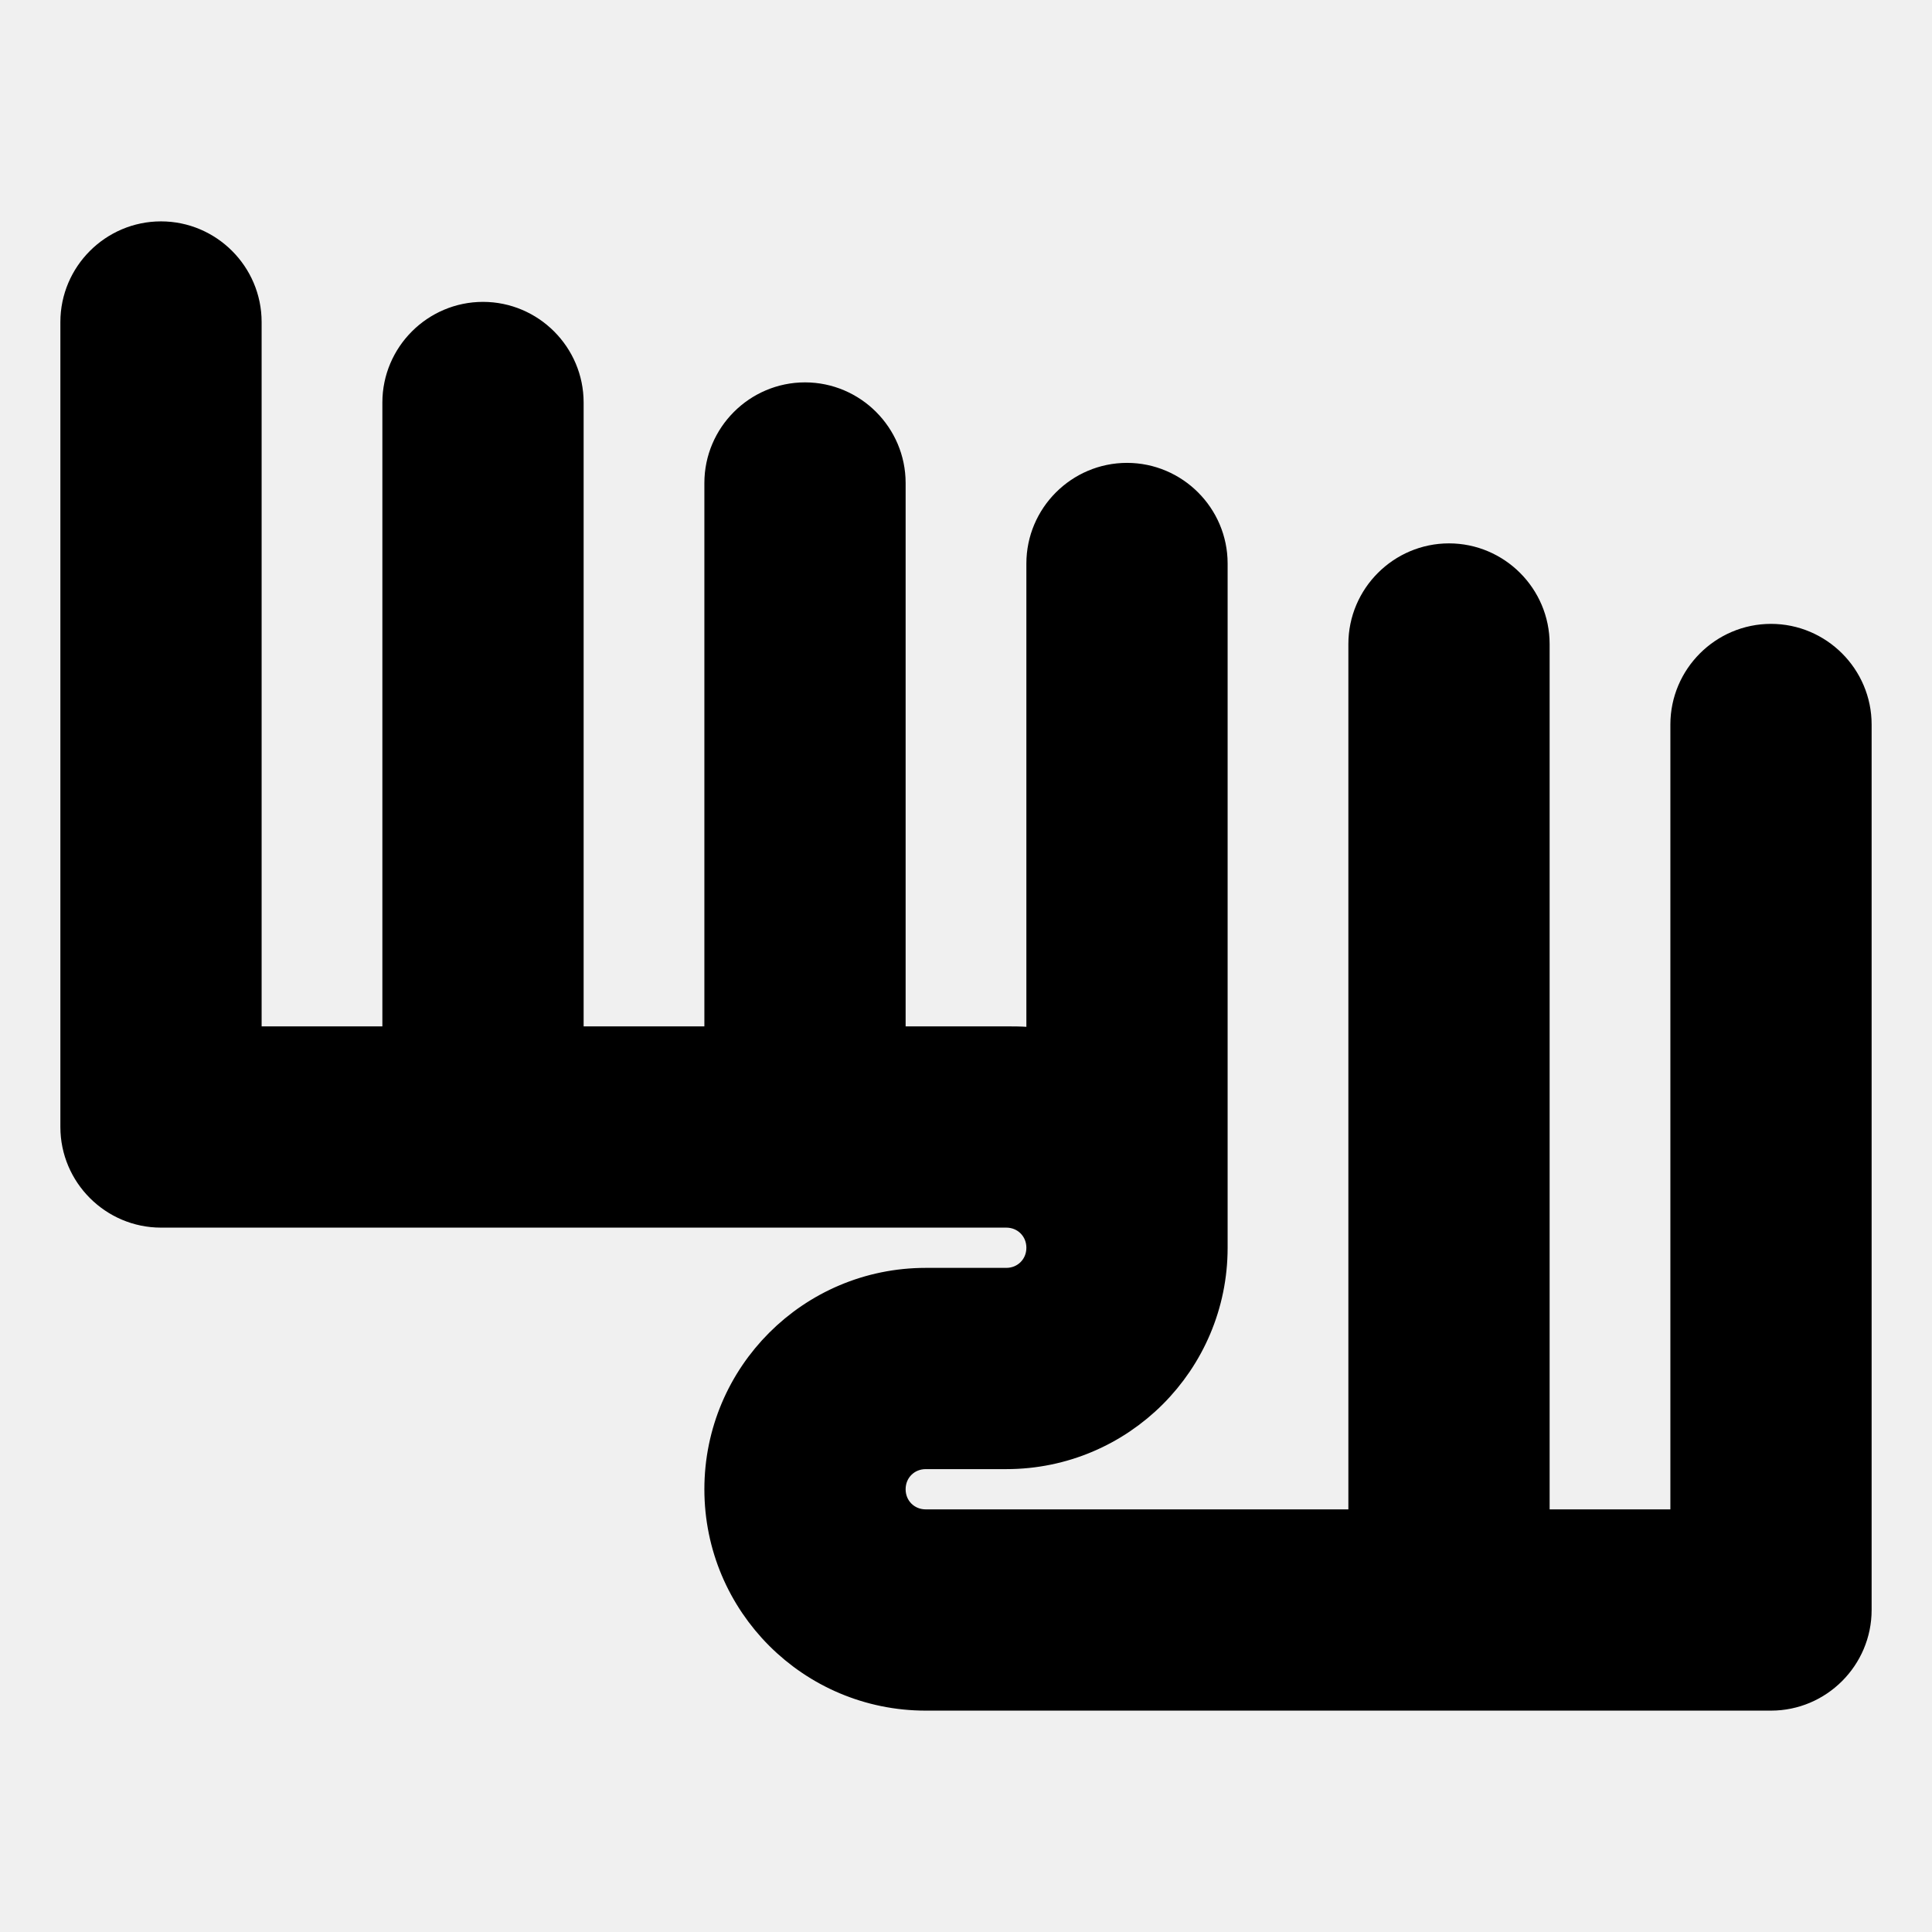
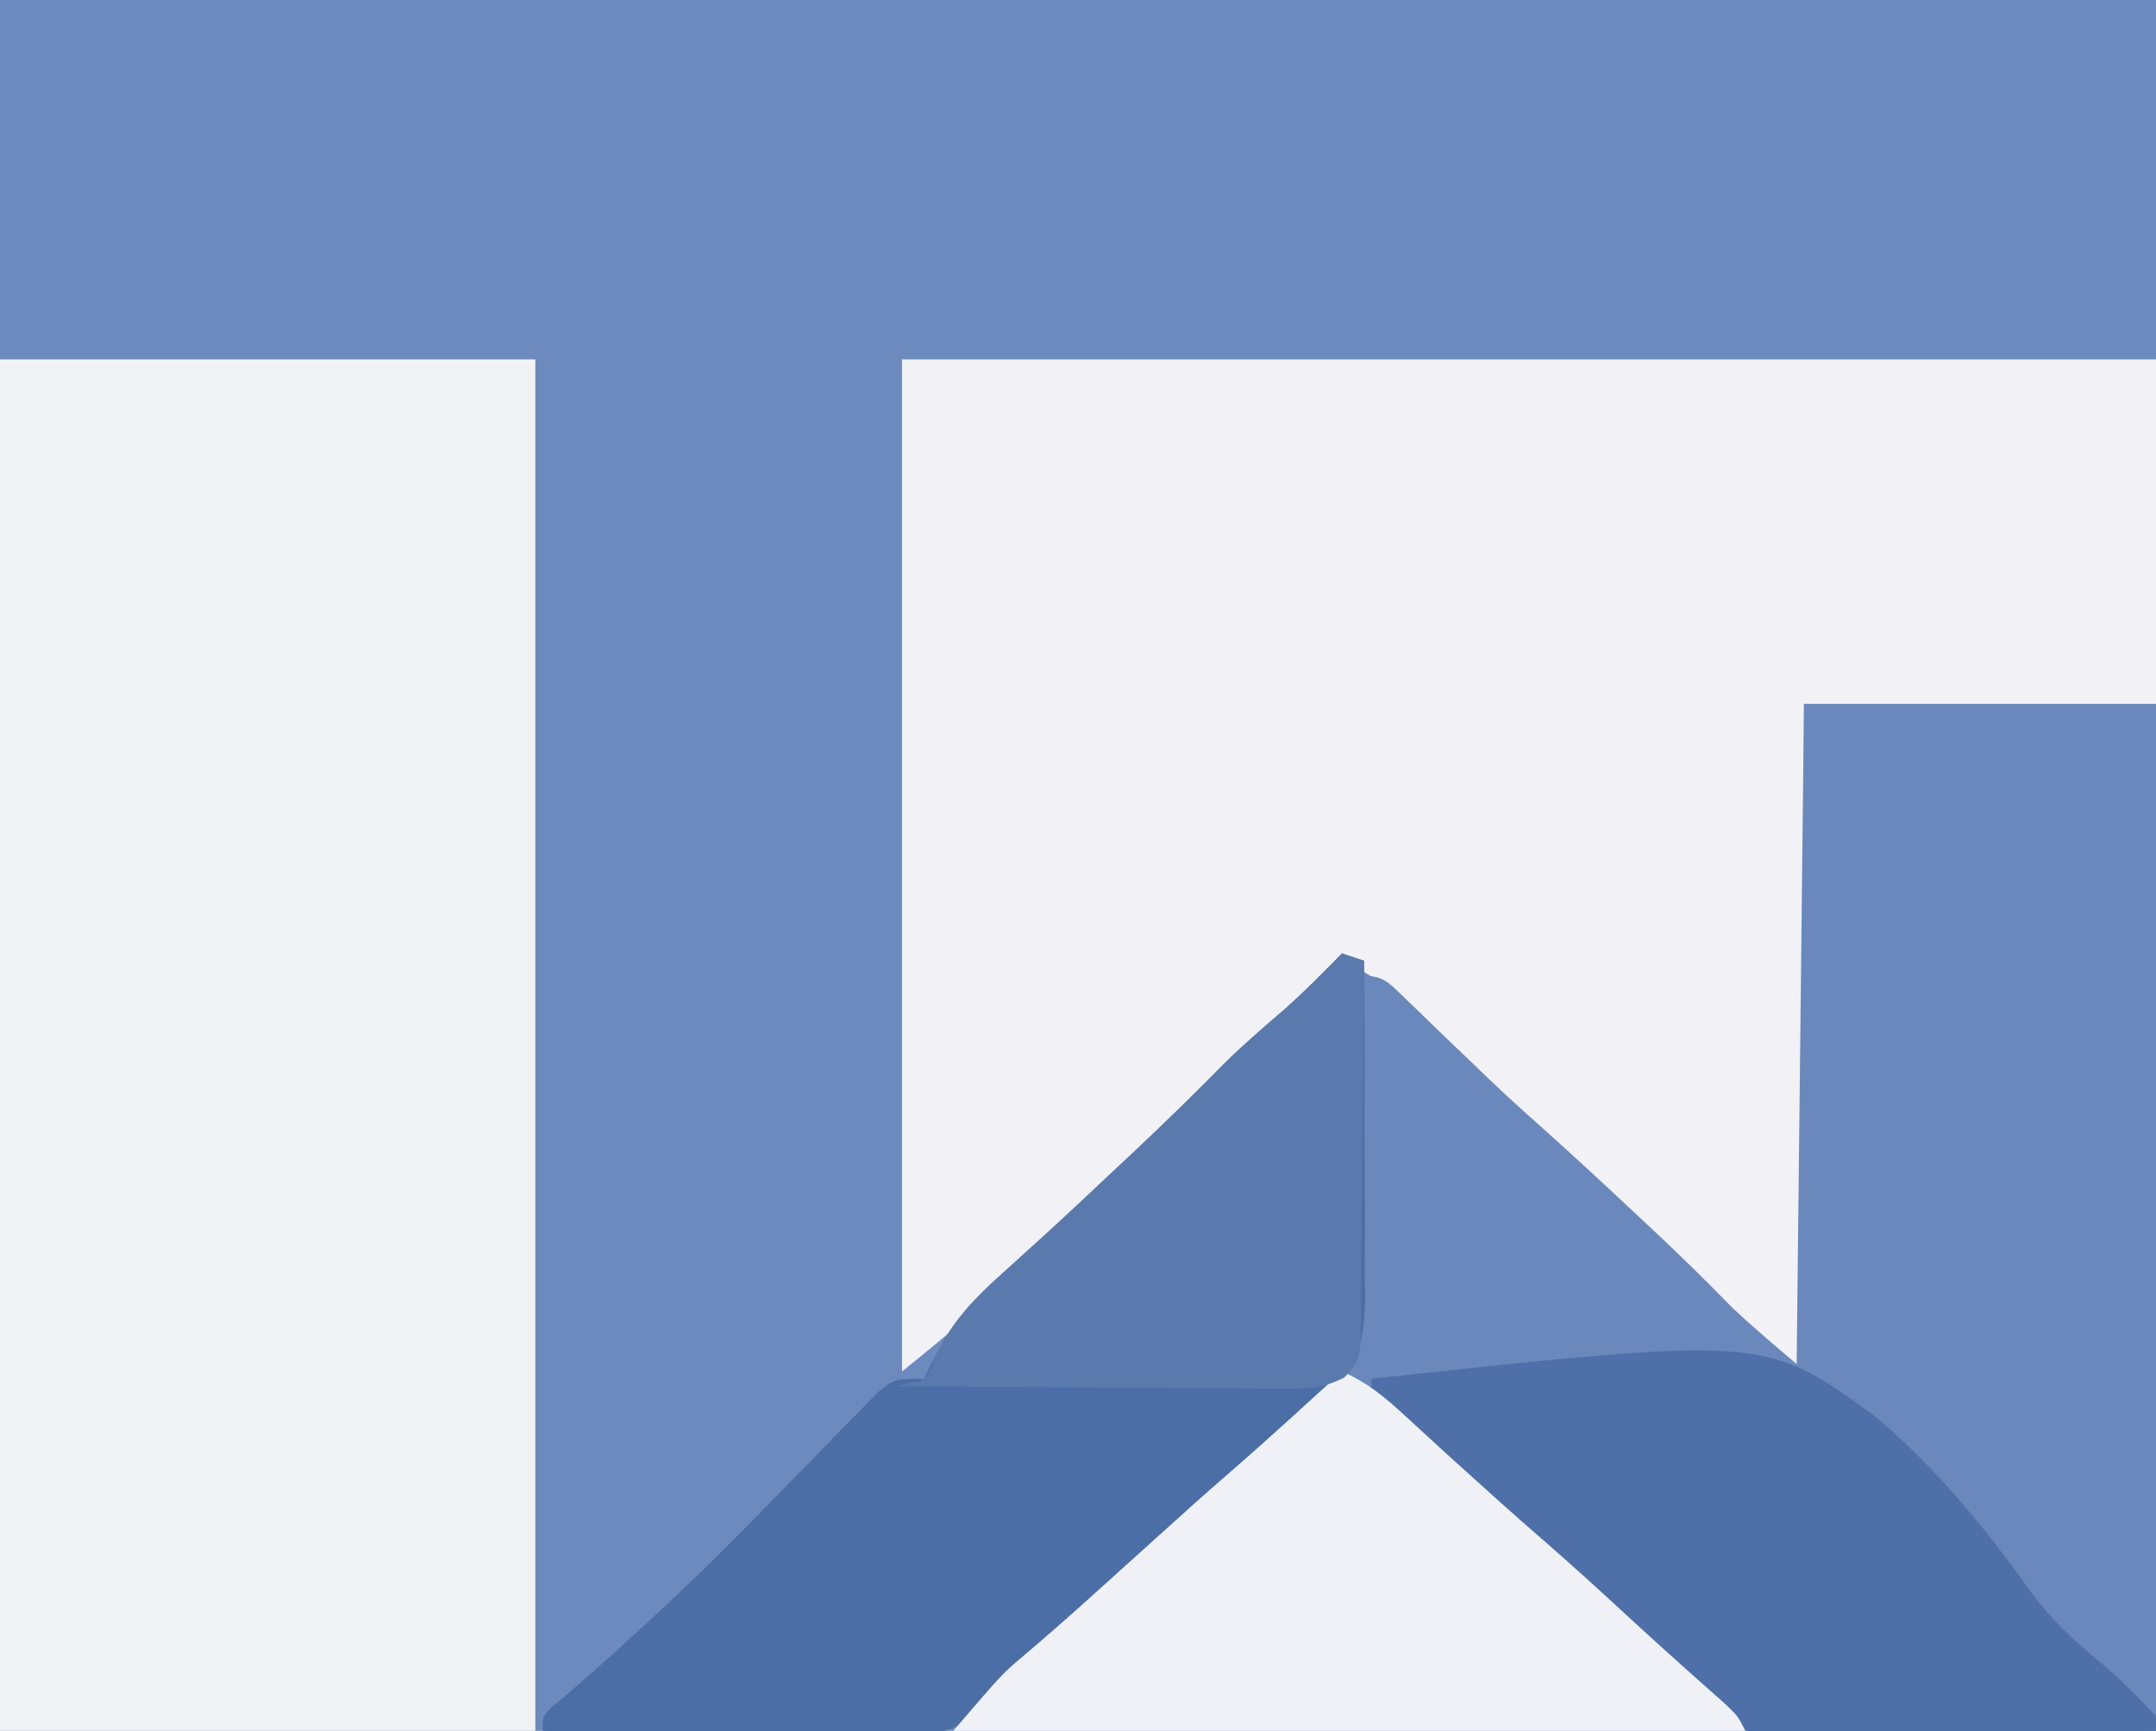
- <svg xmlns="http://www.w3.org/2000/svg" width="1000" height="1000" viewBox="0 0 24 24">
-   <path d="M2 3c.55 0 1 .45 1 1v9h2V5c0-.55.45-1 1-1s1 .45 1 1v8h2V6c0-.55.45-1 1-1s1 .45 1 1v7h1.5c.17 0 .34 0 .5.05V7c0-.55.45-1 1-1s1 .45 1 1v8.5a2.5 2.5 0 0 1-2.5 2.5h-1c-.28 0-.5.22-.5.5s.22.5.5.5H17V8c0-.55.45-1 1-1s1 .45 1 1v11h2V9c0-.55.45-1 1-1s1 .45 1 1v11c0 .55-.45 1-1 1H11.5a2.5 2.5 0 0 1 0-5h1c.28 0 .5-.22.5-.5s-.22-.5-.5-.5H2c-.55 0-1-.45-1-1V4c0-.55.45-1 1-1" stroke-width="0.5" />
-   <style>
- 		svg { fill: #000; stroke: #000; }
- 
- 		@media (prefers-color-scheme: dark) {
- 			svg { fill: #fff; stroke: #fff; }
- 		}
-   	</style>
+ <svg xmlns="http://www.w3.org/2000/svg" version="1.1" width="294" height="236">
+   <path d="M0 0 C97.02 0 194.04 0 294 0 C294 77.88 294 155.76 294 236 C196.98 236 99.96 236 0 236 C0 158.12 0 80.24 0 0 Z " fill="#6C8ABE" transform="translate(0,0)" />
+   <path d="M0 0 C56.43 0 112.86 0 171 0 C171 15.51 171 31.02 171 47 C155.16 47 139.32 47 123 47 C123 77.03 123 107.06 123 138 C114.008 131.256 114.008 131.256 111 128.16 C110.01 127.154 110.01 127.154 109 126.127 C108.34 125.446 107.68 124.764 107 124.062 C102.488 119.432 97.924 114.984 93.022 110.766 C89.461 107.656 86.054 104.381 82.625 101.125 C75.441 94.338 75.441 94.338 68.188 87.625 C67.459 86.957 66.731 86.29 65.98 85.602 C64.063 84.051 62.247 83 60 82 C59.227 82.785 58.453 83.57 57.656 84.379 C52.597 89.491 47.541 94.498 42.059 99.16 C38.931 101.956 36.017 104.962 33.073 107.947 C29.806 111.241 26.421 114.315 22.895 117.324 C20.842 119.14 18.923 121.048 17 123 C11.656 128.418 5.941 133.248 0 138 C0 92.46 0 46.92 0 0 Z " fill="#F1F1F6" transform="translate(123,49)" />
+   <path d="M0 0 C24.09 0 48.18 0 73 0 C73 61.71 73 123.42 73 187 C48.91 187 24.82 187 0 187 C0 125.29 0 63.58 0 0 Z " fill="#F1F2F6" transform="translate(0,49)" />
+   <path d="M0 0 C15.84 0 31.68 0 48 0 C48 46.2 48 92.4 48 140 C-6.12 140 -60.24 140 -116 140 C-109.277 132.156 -109.277 132.156 -106.25 129.625 C-103.168 127 -100.13 124.338 -97.125 121.625 C-96.285 120.867 -95.444 120.109 -94.578 119.328 C-93.727 118.56 -92.877 117.792 -92 117 C-82.508 108.428 -82.508 108.428 -78.125 104.625 C-77.533 104.076 -76.941 103.527 -76.331 102.962 C-74 101 -74 101 -71.016 99.196 C-66.275 95.898 -62.745 93.034 -61.323 87.243 C-60.301 79.128 -60.569 70.972 -60.75 62.812 C-60.762 60.309 -60.769 57.806 -60.77 55.303 C-60.784 49.2 -60.865 43.101 -61 37 C-57.315 37 -56.914 37.69 -54.34 40.184 C-53.634 40.859 -52.928 41.535 -52.201 42.231 C-51.081 43.323 -51.081 43.323 -49.938 44.438 C-48.386 45.925 -46.834 47.412 -45.281 48.898 C-44.536 49.615 -43.791 50.331 -43.023 51.069 C-40.704 53.283 -38.336 55.435 -35.938 57.562 C-31.501 61.519 -27.152 65.563 -22.812 69.625 C-22.147 70.247 -21.481 70.869 -20.795 71.51 C-17.096 74.98 -13.471 78.501 -9.94 82.142 C-7.075 84.886 -4.012 87.418 -1 90 C-0.67 60.3 -0.34 30.6 0 0 Z " fill="#6A88BB" transform="translate(246,96)" />
+   <path d="M0 0 C0.99 0.33 1.98 0.66 3 1 C3.085 8.669 3.1 16.335 3.067 24.004 C3.064 26.61 3.077 29.217 3.106 31.823 C3.146 35.58 3.127 39.333 3.098 43.09 C3.122 44.246 3.147 45.403 3.172 46.595 C3.059 53.011 2.269 56.448 -2.323 61.088 C-3.856 62.422 -5.414 63.728 -7 65 C-8.316 66.163 -9.629 67.329 -10.938 68.5 C-11.91 69.335 -11.91 69.335 -12.902 70.188 C-15.299 72.259 -17.65 74.376 -20 76.5 C-22.937 79.151 -25.886 81.783 -28.875 84.375 C-33.287 88.216 -37.579 92.187 -41.875 96.156 C-42.633 96.83 -42.633 96.83 -43.406 97.517 C-45.05 99.001 -45.05 99.001 -46.597 100.785 C-50.504 104.837 -53.378 106.473 -59.049 106.795 C-61.377 106.794 -63.705 106.755 -66.031 106.684 C-67.879 106.669 -67.879 106.669 -69.764 106.654 C-73.677 106.615 -77.587 106.527 -81.5 106.438 C-84.161 106.398 -86.823 106.37 -89.484 106.342 C-95.991 106.265 -102.495 106.148 -109 106 C-109 104 -109 104 -107.742 102.73 C-107.126 102.221 -106.51 101.712 -105.875 101.188 C-101.754 97.686 -97.772 94.057 -93.812 90.375 C-93.219 89.825 -92.625 89.275 -92.013 88.708 C-86.873 83.927 -81.947 78.956 -77.059 73.918 C-75.663 72.495 -74.268 71.072 -72.87 69.651 C-71.91 68.67 -70.953 67.685 -69.999 66.698 C-68.612 65.262 -67.21 63.84 -65.809 62.418 C-64.982 61.57 -64.155 60.722 -63.302 59.848 C-61 58 -61 58 -57 58 C-56.732 57.443 -56.464 56.886 -56.188 56.312 C-53.562 51.201 -50.675 47.496 -46.375 43.688 C-45.211 42.635 -44.049 41.582 -42.887 40.527 C-42.263 39.964 -41.64 39.4 -40.998 38.82 C-37.357 35.503 -33.774 32.125 -30.188 28.75 C-29.495 28.101 -28.803 27.452 -28.089 26.784 C-23.934 22.876 -19.867 18.896 -15.865 14.832 C-13.312 12.324 -10.611 10.008 -7.898 7.676 C-5.136 5.237 -2.573 2.637 0 0 Z " fill="#4C6EA6" transform="translate(183,130)" />
+   <path d="M0 0 C53.648 -5.795 53.648 -5.795 68.587 5.037 C76.892 11.997 83.757 20.364 90.015 29.176 C92.653 32.775 95.693 35.575 99.115 38.423 C101.943 40.789 104.488 43.3 107 46 C107 46.66 107 47.32 107 48 C99.172 48.203 91.344 48.343 83.514 48.439 C80.851 48.475 78.192 48.534 75.529 48.604 C71.696 48.701 67.865 48.746 64.031 48.781 C62.848 48.823 61.664 48.864 60.444 48.906 C52.301 48.911 52.301 48.911 48.543 46.28 C46.539 44.278 44.781 42.199 43 40 C41.794 38.891 40.568 37.803 39.312 36.75 C35.682 33.632 32.184 30.39 28.688 27.125 C23.792 22.563 18.735 18.292 13.512 14.105 C10.358 11.462 7.494 8.605 4.656 5.629 C2.894 3.793 2.894 3.793 0 2 C0 1.34 0 0.68 0 0 Z " fill="#4E6FA7" transform="translate(187,188)" />
+   <path d="M0 0 C3.451 1.505 5.867 3.516 8.625 6.062 C9.94 7.267 9.94 7.267 11.281 8.496 C12.627 9.736 12.627 9.736 14 11 C15.706 12.544 17.414 14.086 19.125 15.625 C19.955 16.373 20.785 17.12 21.641 17.891 C23.705 19.736 25.784 21.56 27.875 23.375 C31.784 26.779 35.602 30.28 39.413 33.792 C43.608 37.655 47.86 41.451 52.137 45.223 C54 47 54 47 55 49 C19.36 49 -16.28 49 -53 49 C-46.277 41.156 -46.277 41.156 -43.25 38.625 C-40.168 36 -37.13 33.338 -34.125 30.625 C-33.285 29.867 -32.444 29.109 -31.578 28.328 C-30.727 27.56 -29.877 26.792 -29 26 C-19.511 17.431 -19.511 17.431 -15.062 13.562 C-9.966 9.125 -4.988 4.557 0 0 Z " fill="#F0F1F6" transform="translate(183,187)" />
+   <path d="M0 0 C0.99 0.33 1.98 0.66 3 1 C2.958 8.778 2.886 16.556 2.792 24.334 C2.764 26.981 2.743 29.628 2.729 32.275 C2.708 36.076 2.661 39.875 2.609 43.676 C2.608 44.863 2.607 46.051 2.606 47.274 C2.586 48.375 2.566 49.476 2.546 50.611 C2.537 51.581 2.528 52.551 2.519 53.551 C2 56 2 56 0.333 57.816 C-2.586 59.297 -4.6 59.362 -7.87 59.341 C-9.051 59.34 -10.232 59.34 -11.449 59.34 C-12.719 59.324 -13.988 59.309 -15.297 59.293 C-16.601 59.289 -17.905 59.284 -19.248 59.28 C-22.707 59.269 -26.166 59.239 -29.625 59.206 C-33.157 59.175 -36.69 59.162 -40.223 59.146 C-47.149 59.114 -54.074 59.063 -61 59 C-60.043 58.807 -60.043 58.807 -59.066 58.609 C-56.859 58.21 -56.859 58.21 -55.938 56.25 C-55.628 55.508 -55.319 54.765 -55 54 C-52.785 49.763 -49.914 46.821 -46.375 43.688 C-45.211 42.635 -44.049 41.582 -42.887 40.527 C-42.263 39.964 -41.64 39.4 -40.998 38.82 C-37.357 35.503 -33.774 32.125 -30.188 28.75 C-29.495 28.101 -28.803 27.452 -28.089 26.784 C-23.934 22.876 -19.867 18.896 -15.865 14.832 C-13.312 12.324 -10.611 10.008 -7.898 7.676 C-5.136 5.237 -2.573 2.637 0 0 Z " fill="#5A7AAE" transform="translate(183,130)" />
</svg>
